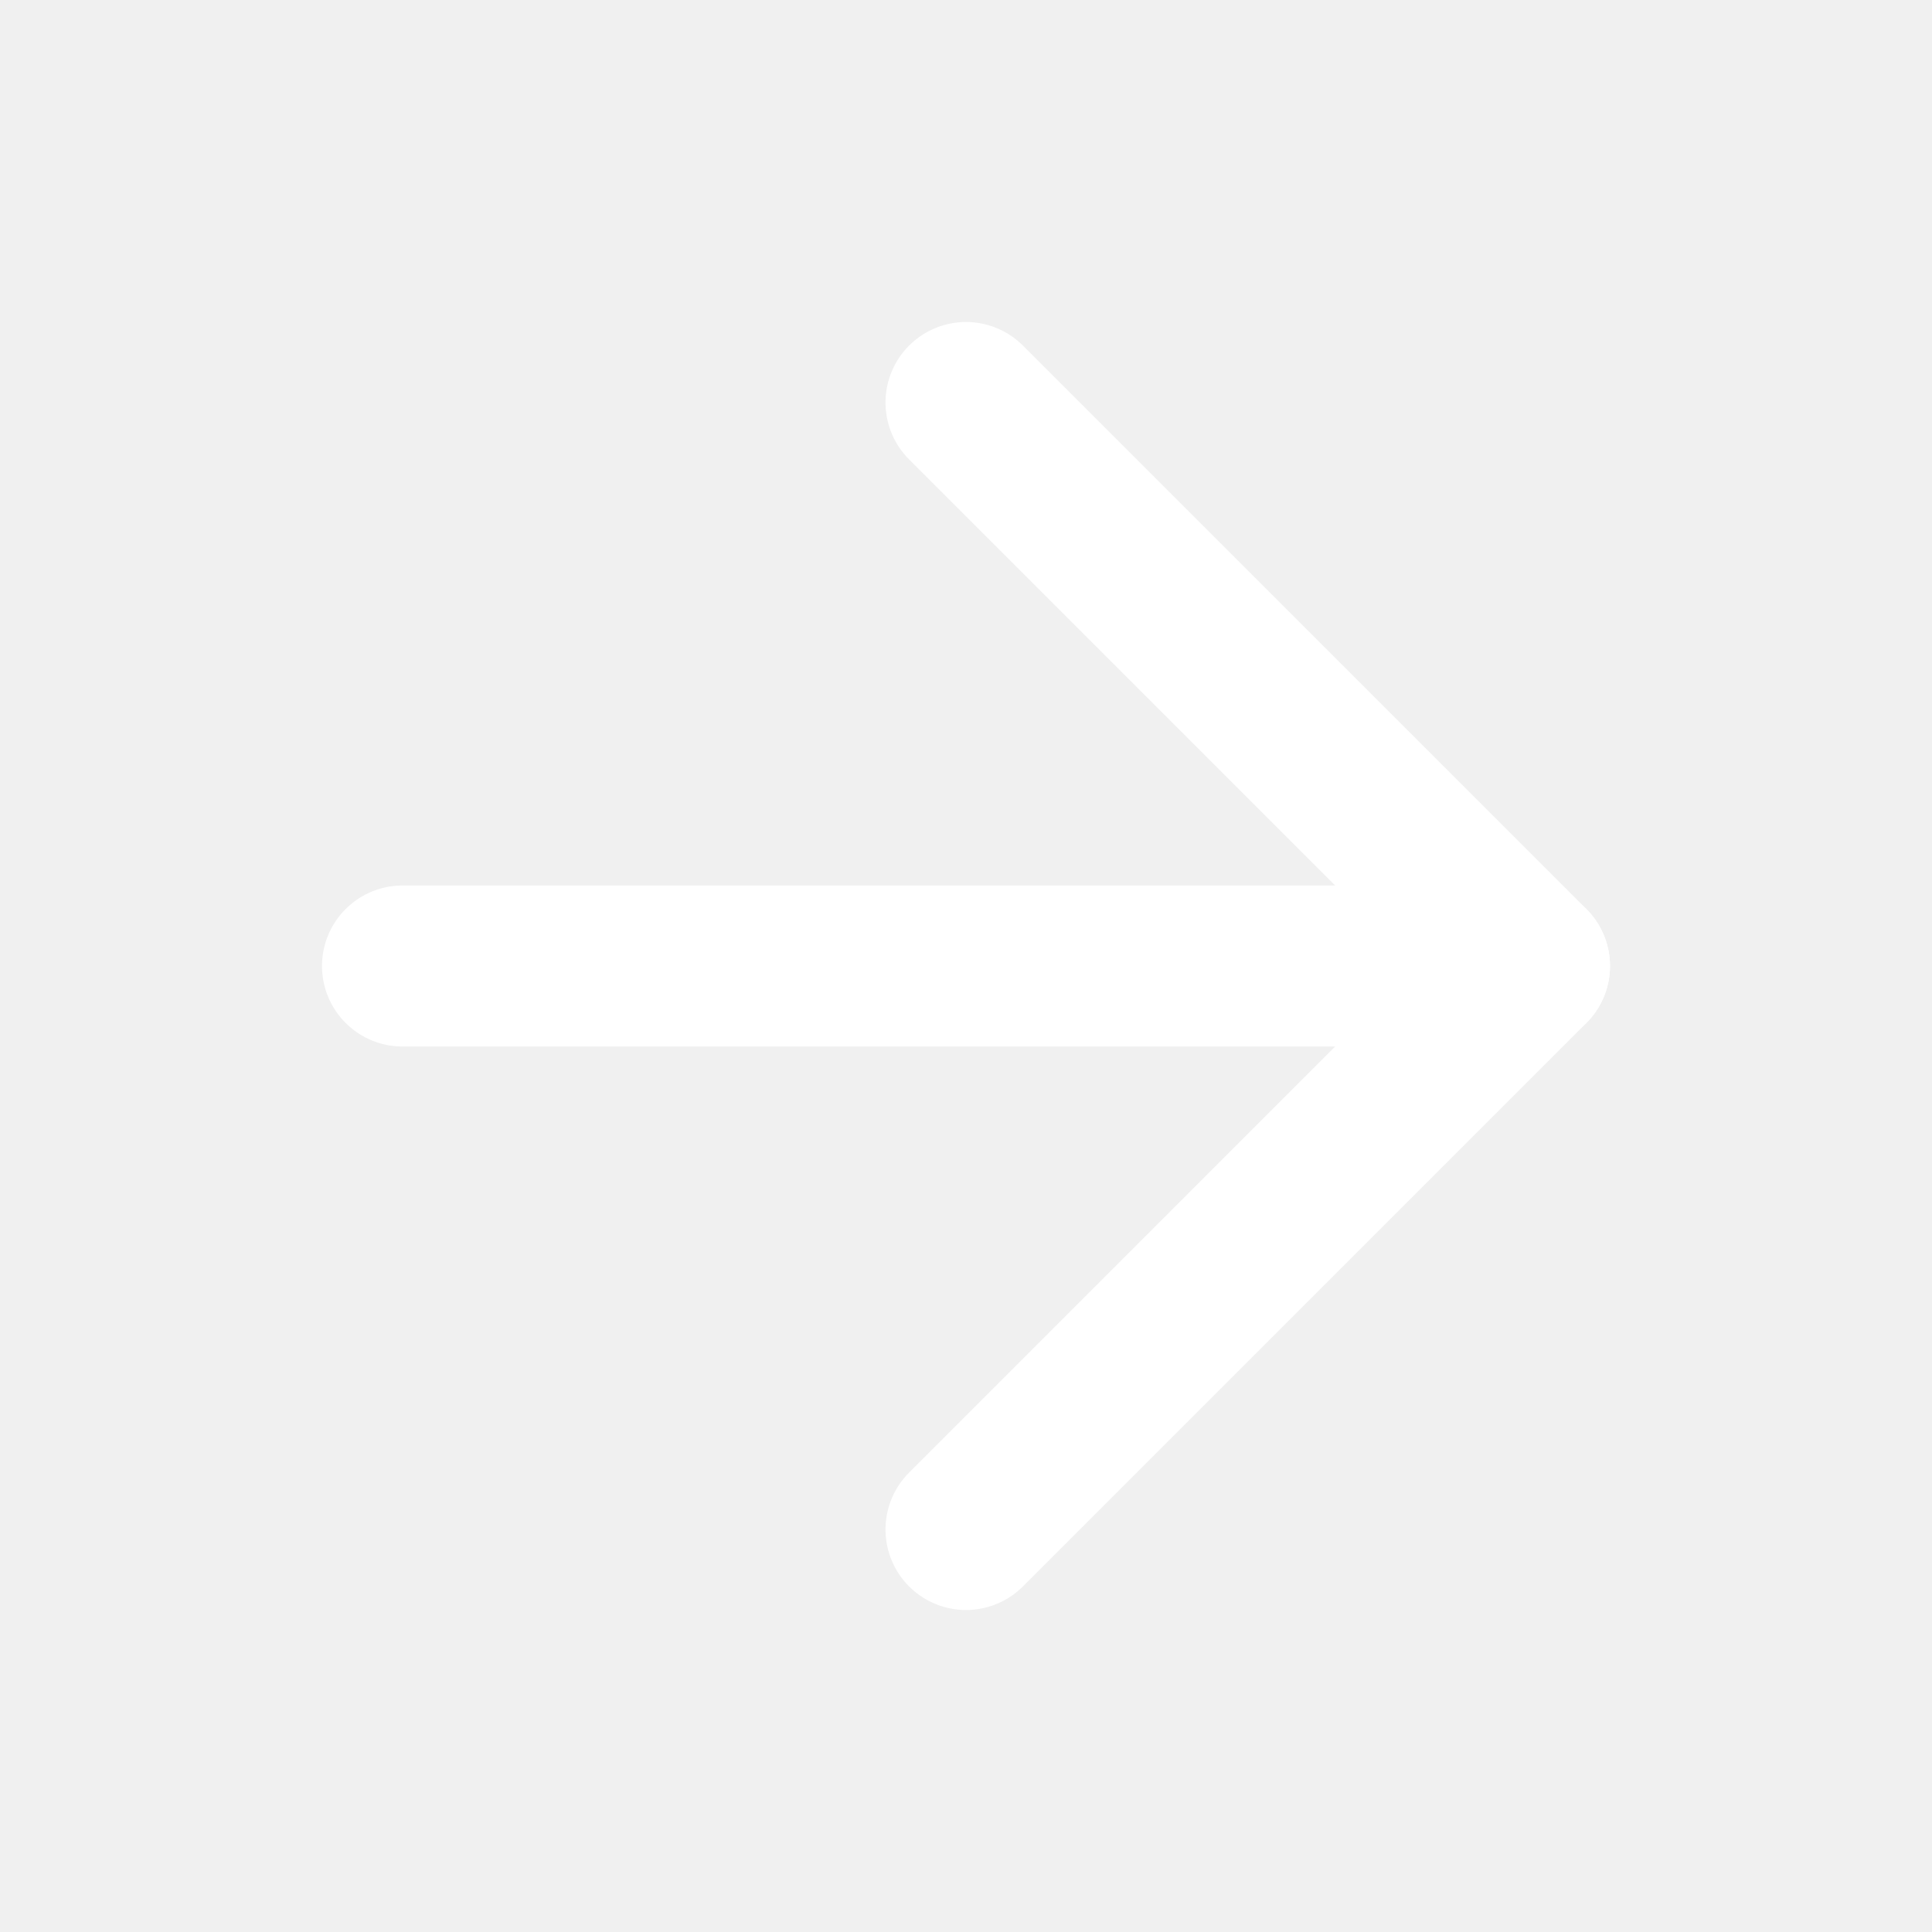
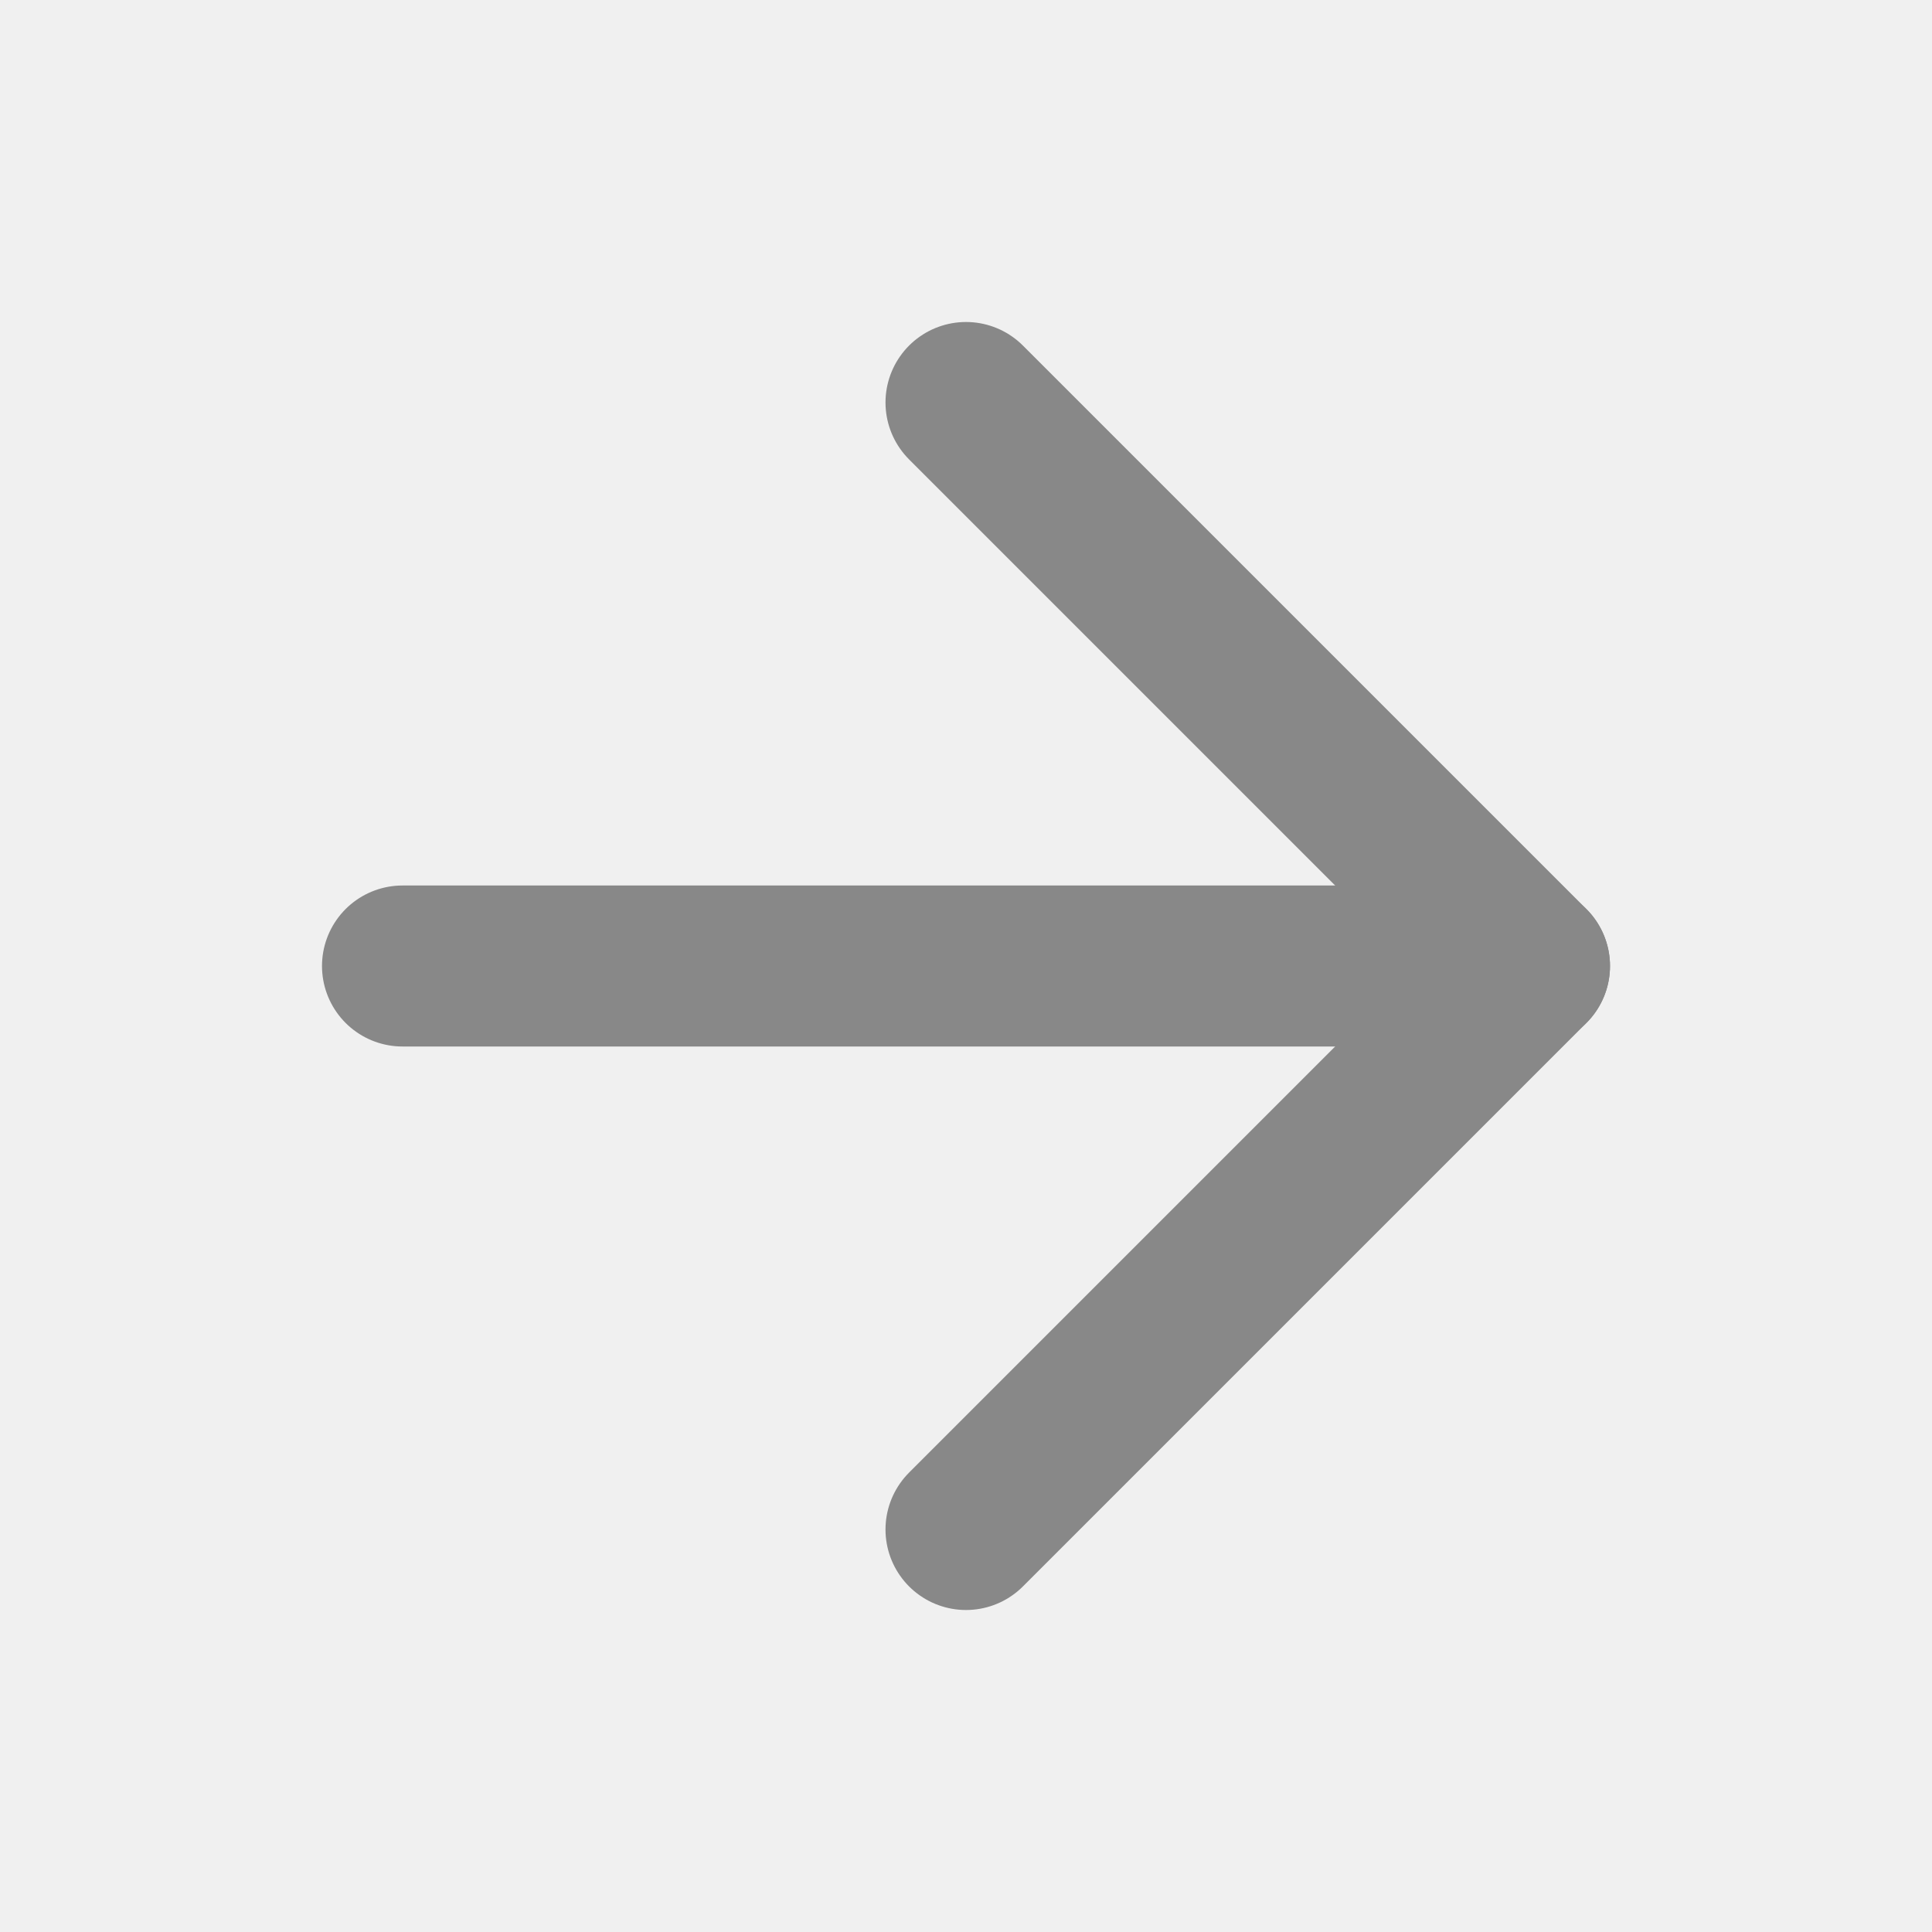
- <svg xmlns="http://www.w3.org/2000/svg" width="24" height="24" viewBox="0 0 24 24" fill="none" stroke="white" stroke-width="2" stroke-linecap="round" stroke-linejoin="round" class="lucide lucide-arrow-right-icon lucide-arrow-right">
+ <svg xmlns="http://www.w3.org/2000/svg" width="24" height="24" viewBox="0 0 24 24" fill="none" stroke="#888888" stroke-width="2" stroke-linecap="round" stroke-linejoin="round" class="lucide lucide-arrow-right-icon lucide-arrow-right">
  <path d="M5 12h14" />
  <path d="m12 5 7 7-7 7" />
</svg>
